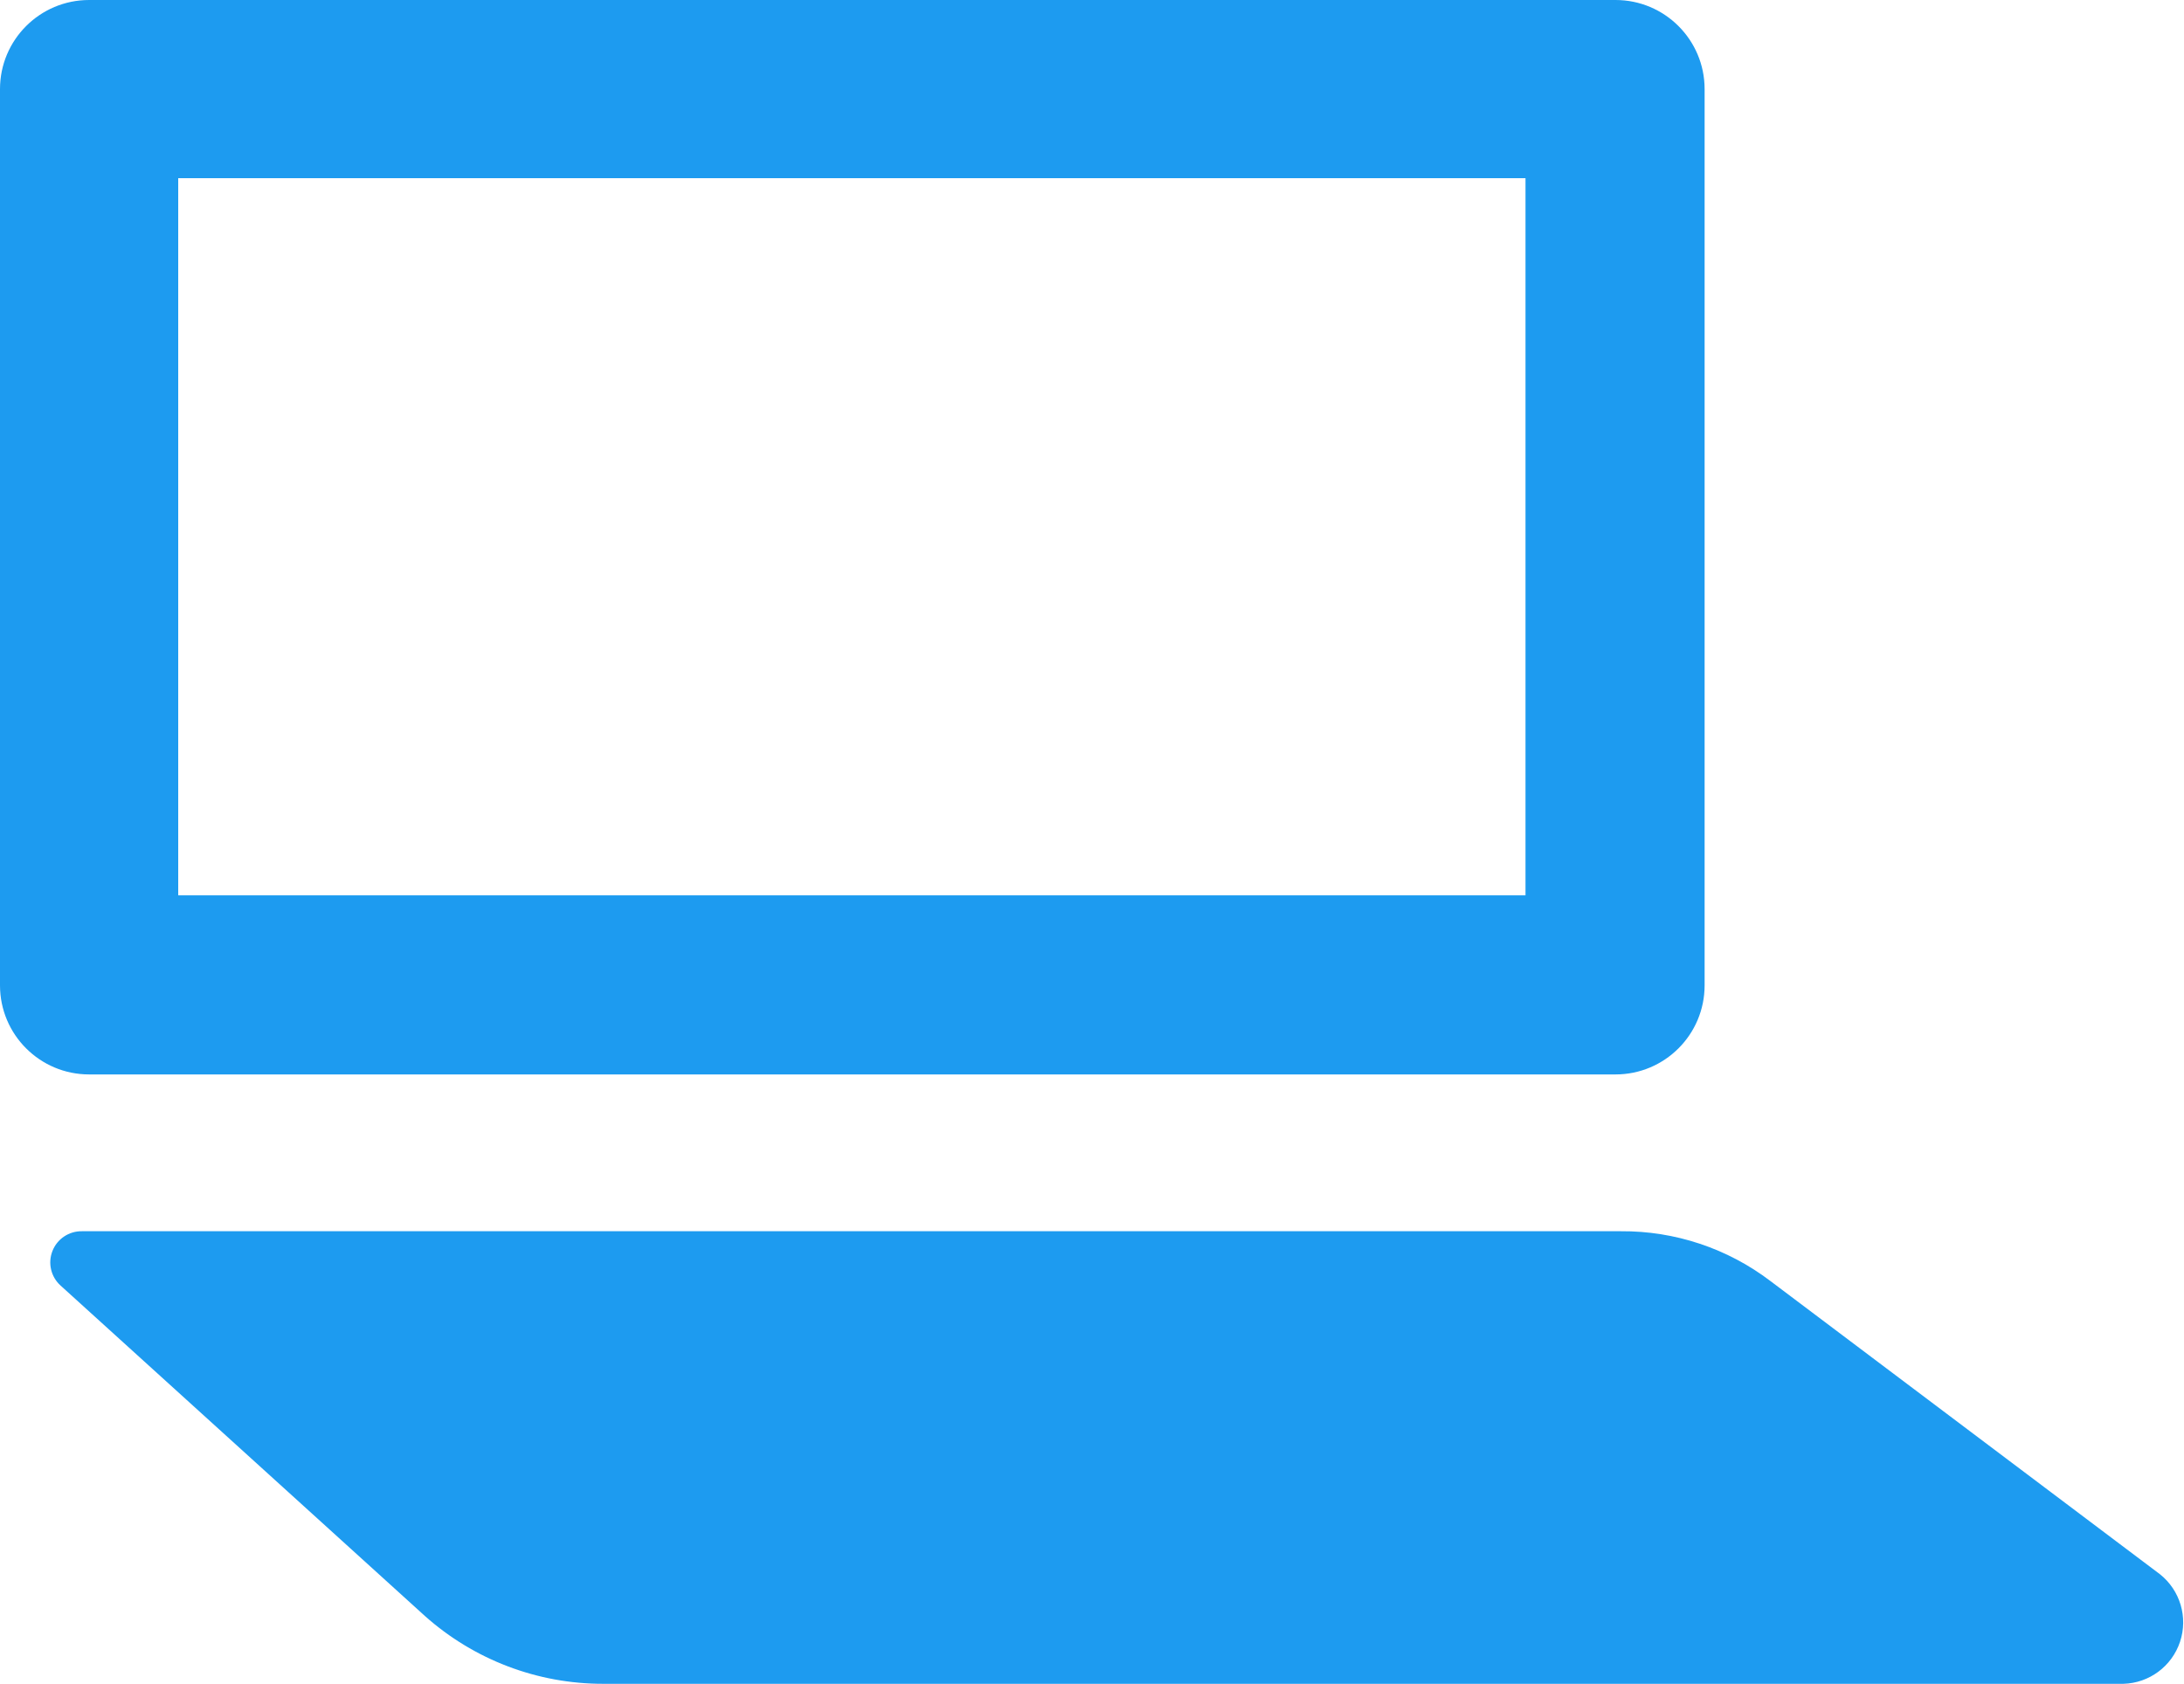
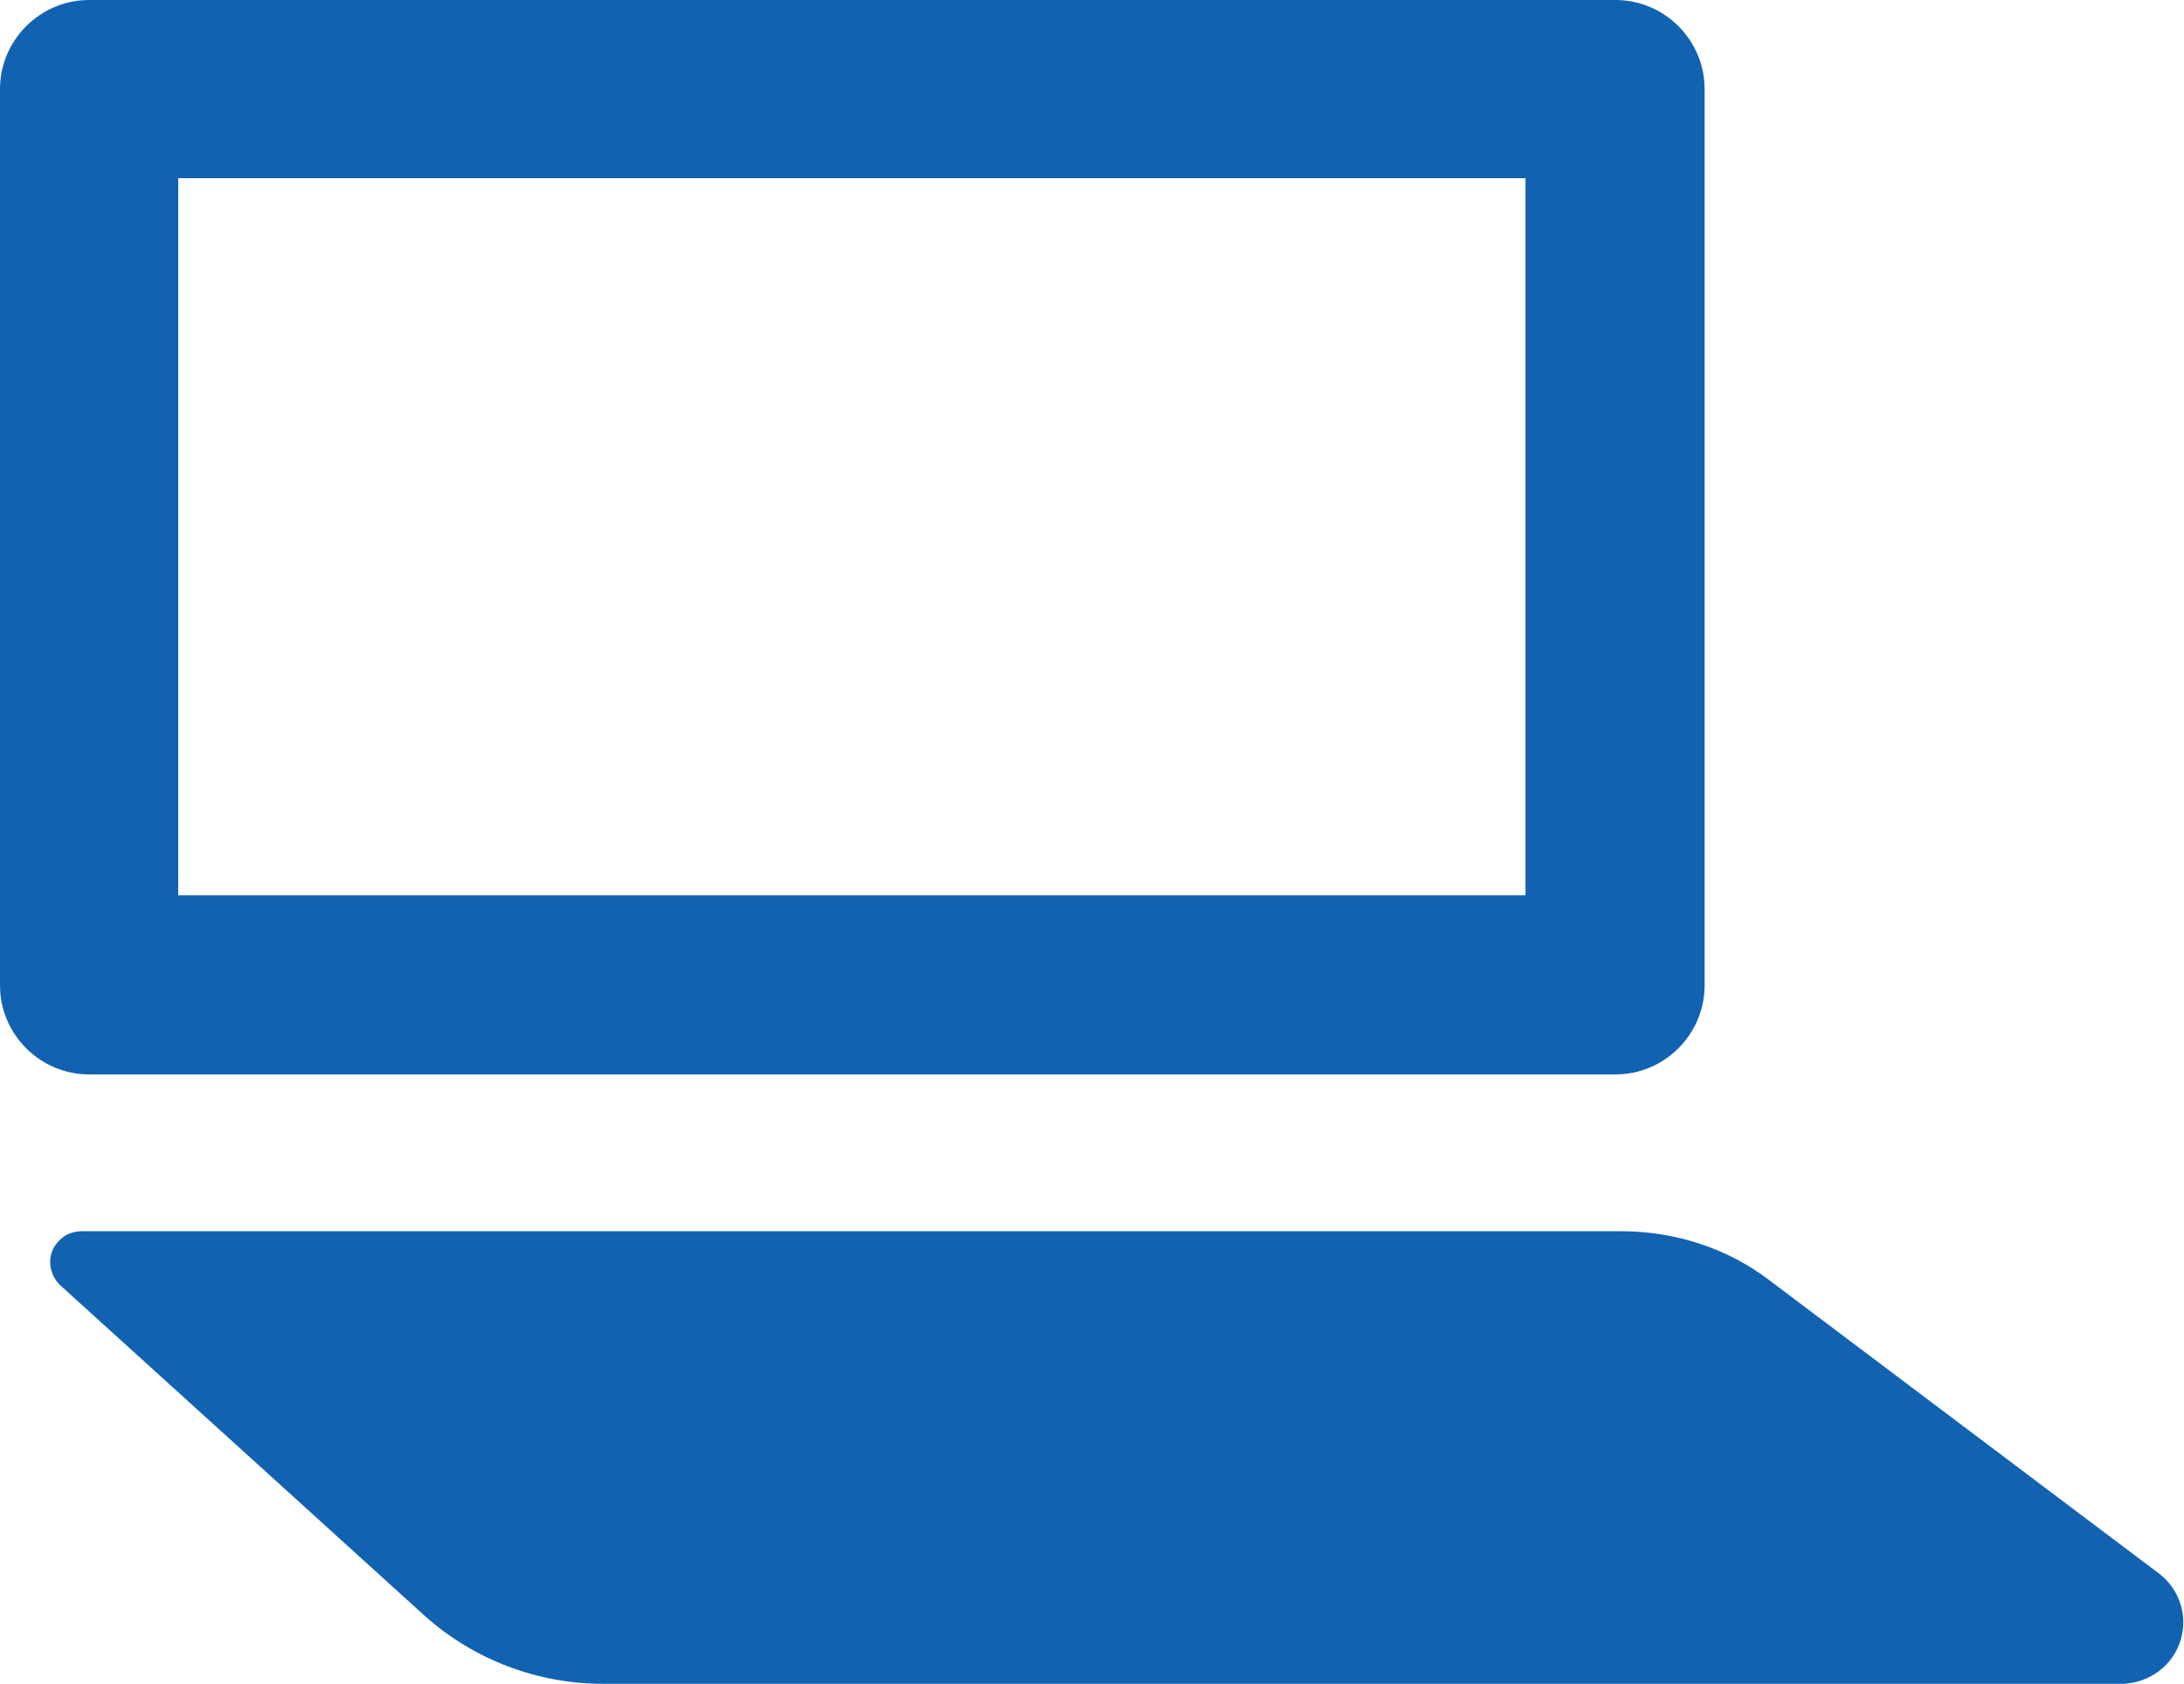
- <svg xmlns="http://www.w3.org/2000/svg" viewBox="0 0 24.51 18.9">
+ <svg xmlns="http://www.w3.org/2000/svg" id="_レイヤー_1" data-name="レイヤー 1" viewBox="0 0 24.51 18.9">
  <defs>
-     <style>.cls-1{fill:#1D9BF0;}</style>
+     <style>
+       .cls-1 {
+         fill: #1262b2;
+       }
+     </style>
  </defs>
-   <g id="レイヤー_2" data-name="レイヤー 2">
+   <g id="_レイヤー_2" data-name="レイヤー 2">
    <g id="contents">
-       <path class="cls-1" d="M17.12,2v8.05H2V2H17.12m1-2H1A1,1,0,0,0,0,1V11.06a1,1,0,0,0,1,1H18.13a1,1,0,0,0,1-1V1a1,1,0,0,0-1-1Z" />
-       <path class="cls-1" d="M.92,13.82H18.19a2.74,2.74,0,0,1,1.68.56l4.37,3.29a.69.69,0,0,1-.41,1.23H6.77a3,3,0,0,1-2-.76L.68,14.43A.35.35,0,0,1,.92,13.82Z" />
+       <path class="cls-1" d="M17.12,2v8.05H2V2h15.12M18.12,0H1C.45,0,0,.45,0,1v10.06c0,.55.45,1,1,1h17.13c.55,0,1-.45,1-1V1C19.13.45,18.68,0,18.13,0h0Z" />
+       <path class="cls-1" d="M.92,13.82h17.27c.61,0,1.2.19,1.68.56l4.37,3.29c.3.24.35.67.11.97-.13.16-.32.25-.52.26H6.77c-.74,0-1.45-.27-2-.76L.68,14.43c-.14-.13-.16-.35-.03-.49.07-.08.16-.12.27-.12Z" />
    </g>
  </g>
</svg>
